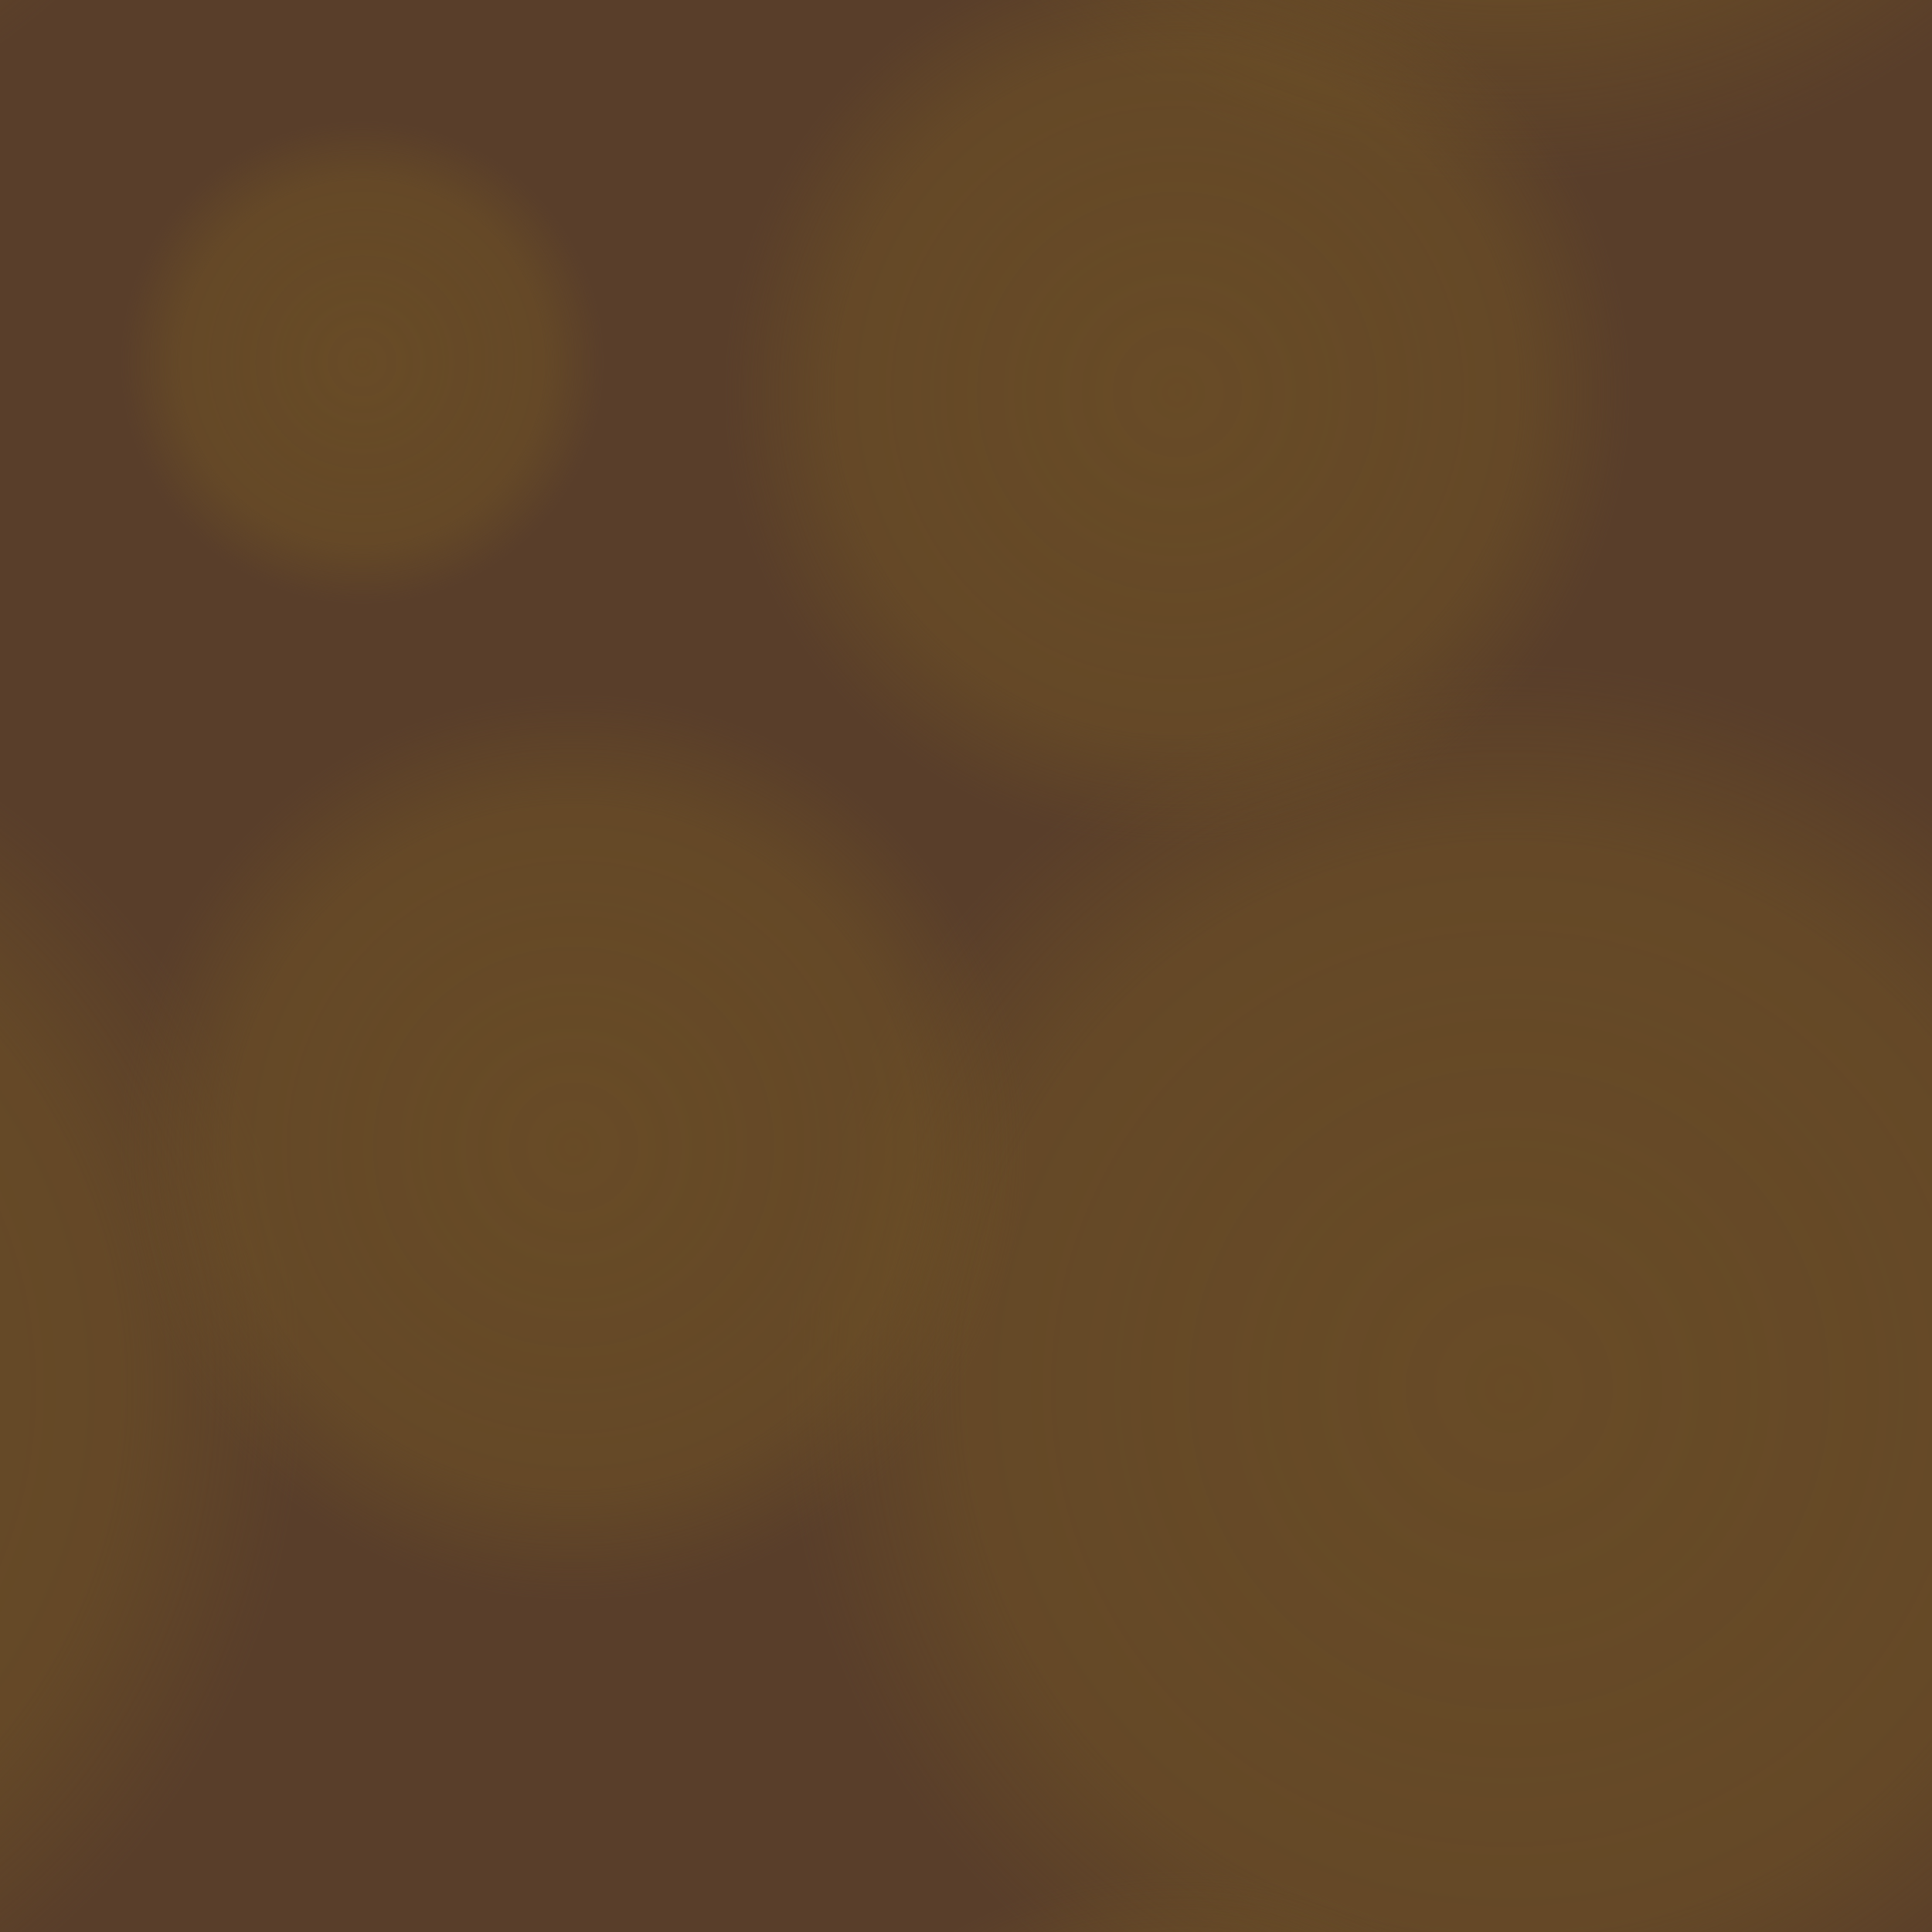
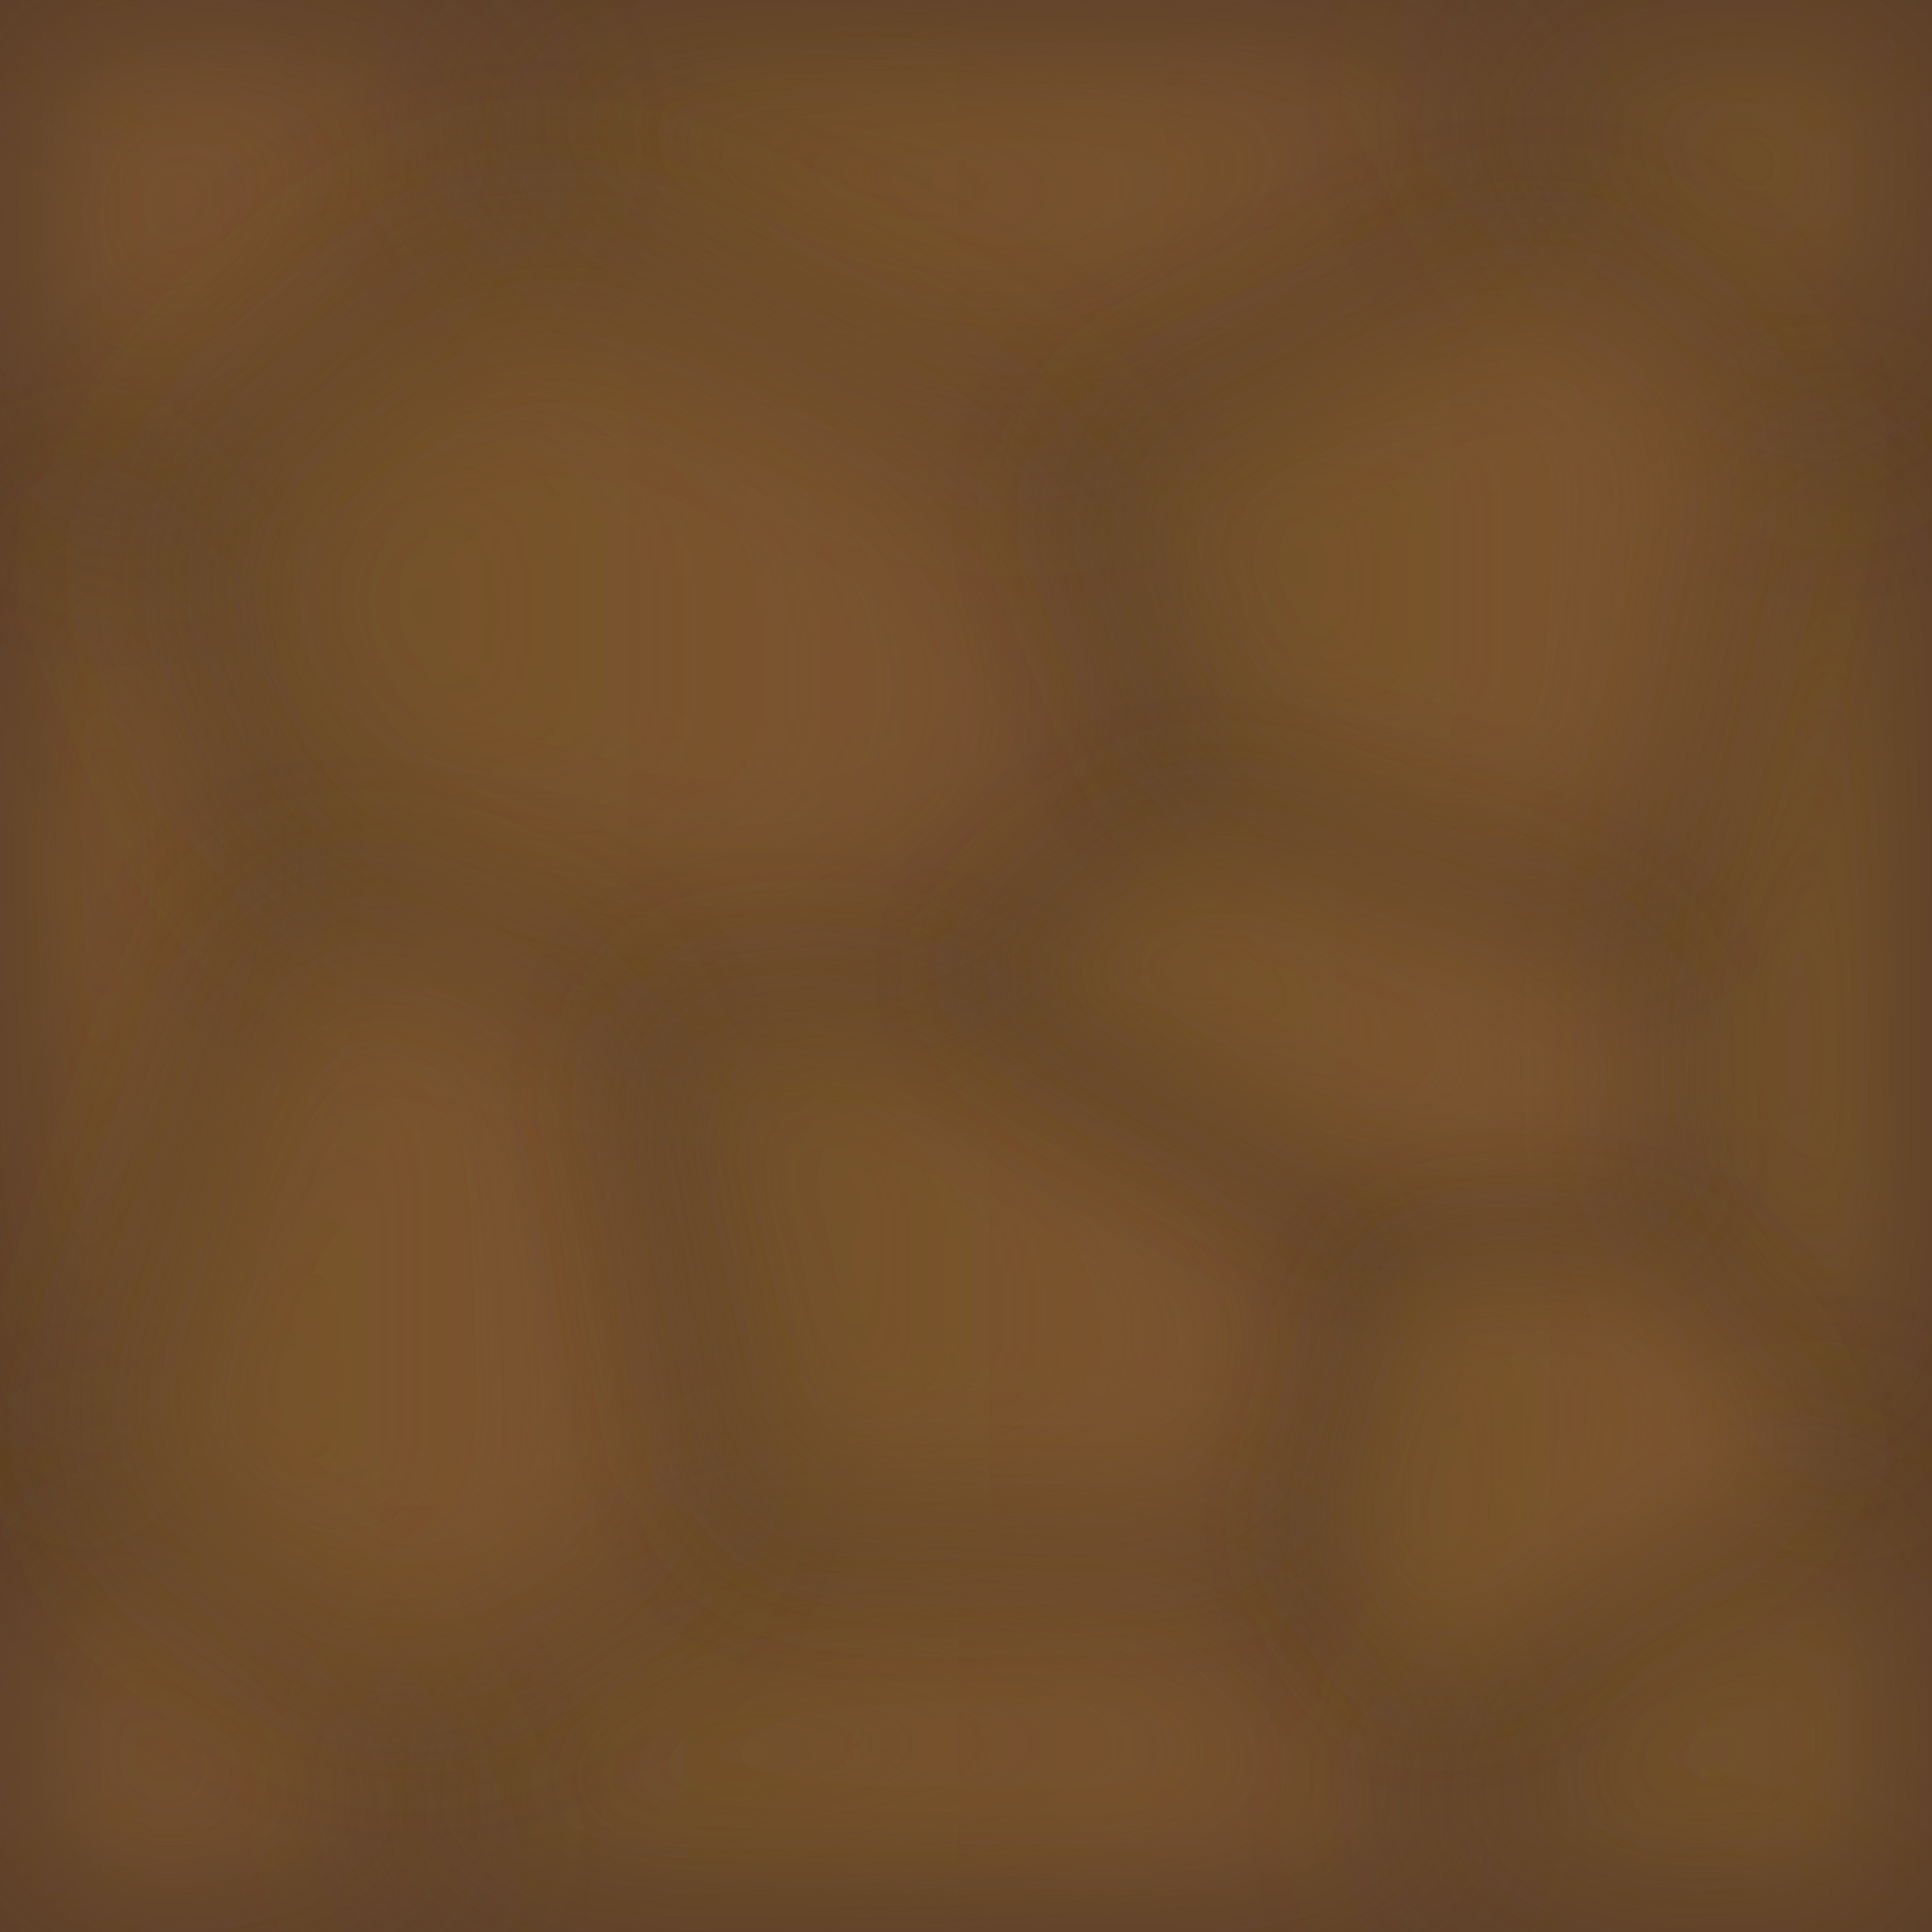
<svg xmlns="http://www.w3.org/2000/svg" xmlns:xlink="http://www.w3.org/1999/xlink" width="128" height="128" id="svg2985" version="1.1">
  <defs id="defs2987">
-     <linearGradient id="linearGradientSpotGradient">
-       <stop style="stop-color:#745623;stop-opacity:1;" offset="0" id="stop5071" />
-       <stop id="stop5190" offset="0.75" style="stop-color:#745623;stop-opacity:0.784;" />
-       <stop style="stop-color:#745623;stop-opacity:0;" offset="1" id="stop5073" />
+     <linearGradient id="linearGradient3970">
+       <stop style="stop-color:#704f29;stop-opacity:1;" offset="0" id="stop3972" />
+       <stop style="stop-color:#966534;stop-opacity:0.502;" offset="1" id="stop3974" />
    </linearGradient>
-     <radialGradient xlink:href="#linearGradientSpotGradient" id="radialGradient5067" cx="110" cy="102" fx="110" fy="102" r="26" gradientUnits="userSpaceOnUse" />
-     <radialGradient xlink:href="#linearGradientSpotGradient" id="radialGradient5075" cx="110" cy="102" fx="110" fy="102" r="26" gradientUnits="userSpaceOnUse" />
-     <radialGradient xlink:href="#linearGradientSpotGradient" id="radialGradient5077" cx="110" cy="102" fx="110" fy="102" r="26" gradientUnits="userSpaceOnUse" />
-     <radialGradient xlink:href="#linearGradientSpotGradient" id="radialGradient5079" cx="110" cy="102" fx="110" fy="102" r="26" gradientUnits="userSpaceOnUse" />
-     <radialGradient xlink:href="#linearGradientSpotGradient" id="radialGradient5081" cx="110" cy="102" fx="110" fy="102" r="26" gradientUnits="userSpaceOnUse" />
-     <radialGradient xlink:href="#linearGradientSpotGradient" id="radialGradient5083" cx="110" cy="102" fx="110" fy="102" r="26" gradientUnits="userSpaceOnUse" />
-     <radialGradient xlink:href="#linearGradientSpotGradient" id="radialGradient5085" cx="110" cy="102" fx="110" fy="102" r="26" gradientUnits="userSpaceOnUse" />
-     <radialGradient xlink:href="#linearGradientSpotGradient" id="radialGradient5087" cx="110" cy="102" fx="110" fy="102" r="26" gradientUnits="userSpaceOnUse" />
-     <linearGradient xlink:href="#linearGradientSpotGradient" id="linearGradient5188" gradientUnits="userSpaceOnUse" x1="4" y1="-54" x2="16" y2="-54" gradientTransform="translate(-100,-4)" />
+     <linearGradient xlink:href="#linearGradient3970" id="linearGradient3042" gradientUnits="userSpaceOnUse" x1="-16" y1="-28" x2="24" y2="-28" gradientTransform="translate(0,24)" />
+     <linearGradient xlink:href="#linearGradient3970" id="linearGradient3244" gradientUnits="userSpaceOnUse" gradientTransform="matrix(0,1,-1,0,40,-64)" x1="0" y1="4" x2="0" y2="-52" />
+     <linearGradient xlink:href="#linearGradient3970" id="linearGradient3312" gradientUnits="userSpaceOnUse" gradientTransform="matrix(0,1,-1,0,108,-64)" x1="0" y1="4" x2="0" y2="-44" />
+     <linearGradient xlink:href="#linearGradient3970" id="linearGradient3316" gradientUnits="userSpaceOnUse" gradientTransform="translate(44,20)" x1="-28" y1="-44" x2="24" y2="-44" />
+     <linearGradient xlink:href="#linearGradient3970" id="linearGradient3320" gradientUnits="userSpaceOnUse" gradientTransform="translate(105,16)" x1="-28" y1="-44" x2="11" y2="-44" />
+     <linearGradient xlink:href="#linearGradient3970" id="linearGradient3398" gradientUnits="userSpaceOnUse" gradientTransform="translate(41,68)" x1="-34" y1="-44" x2="3" y2="-44" />
+     <linearGradient xlink:href="#linearGradient3970" id="linearGradient3402" gradientUnits="userSpaceOnUse" gradientTransform="translate(78,68)" x1="-33" y1="-44" x2="9" y2="-44" />
+     <linearGradient xlink:href="#linearGradient3970" id="linearGradient3406" gradientUnits="userSpaceOnUse" gradientTransform="translate(106,56)" x1="-37" y1="-52" x2="3" y2="-52" />
+     <linearGradient xlink:href="#linearGradient3970" id="linearGradient3410" gradientUnits="userSpaceOnUse" gradientTransform="translate(115,80)" x1="-27" y1="-52" x2="3" y2="-52" />
+     <filter id="filter4972" x="-0.259" width="1.518" y="-0.356" height="1.713">
+       <feGaussianBlur stdDeviation="7.425" id="feGaussianBlur4974" />
+     </filter>
+     <filter id="filter4976" x="-0.295" width="1.589" y="-0.305" height="1.611">
+       <feGaussianBlur stdDeviation="7.401" id="feGaussianBlur4978" />
+     </filter>
+     <filter id="filter4984" x="-0.472" width="1.943" y="-0.22" height="1.44">
+       <feGaussianBlur stdDeviation="6.073" id="feGaussianBlur4986" />
+     </filter>
+     <filter id="filter5000" x="-0.263" width="1.525" y="-0.35" height="1.7">
+       <feGaussianBlur stdDeviation="6.758" id="feGaussianBlur5002" />
+     </filter>
+     <filter id="filter5004" x="-0.346" width="1.693" y="-0.265" height="1.529">
+       <feGaussianBlur stdDeviation="5.506" id="feGaussianBlur5006" />
+     </filter>
+     <filter id="filter5008" x="-0.294" width="1.587" y="-0.307" height="1.613">
+       <feGaussianBlur stdDeviation="5.214" id="feGaussianBlur5010" />
+     </filter>
+     <filter id="filter5012" x="-0.238" width="1.476" y="-0.406" height="1.811">
+       <feGaussianBlur stdDeviation="4.27" id="feGaussianBlur5014" />
+     </filter>
+     <filter id="filter5020" x="-0.266" width="1.531" y="-0.345" height="1.689">
+       <feGaussianBlur stdDeviation="4.881" id="feGaussianBlur5022" />
+     </filter>
+     <filter id="filter5024" x="-0.288" width="1.577" y="-0.313" height="1.625">
+       <feGaussianBlur stdDeviation="3.708" id="feGaussianBlur5026" />
+     </filter>
  </defs>
+   <g id="layer2">
+     <rect style="fill:#5a3e28;fill-opacity:1;stroke:none" id="rect7431" width="256" height="256" x="-64" y="-64" />
+   </g>
  <g id="layer1" transform="translate(0,64)">
-     <rect style="fill:#593e2a;fill-opacity:1;stroke:none" id="rect3822" width="128" height="128" x="0" y="0" transform="translate(0,-64)" />
-     <rect style="fill:url(#linearGradient5188);fill-opacity:0.435;stroke:none" id="rect3064" width="12" height="12" x="-96" y="-64" ry="4" />
-     <rect style="fill:#593e2a;fill-opacity:1;stroke:none" id="rect3066" width="12" height="12" x="-80" y="-64" ry="4" />
-     <text xml:space="preserve" style="font-size:10px;font-style:normal;font-weight:normal;line-height:125%;letter-spacing:0px;word-spacing:0px;fill:#000000;fill-opacity:1;stroke:none;font-family:Sans" x="-64" y="-55" id="text4452">
-       <tspan id="tspan4454" x="-64" y="-55">Dirt</tspan>
-     </text>
-     <path style="opacity:0.543;fill:url(#radialGradient5067);fill-opacity:1.0;stroke:none" id="path4086" d="m 136,102 a 26,26 0 1 1 -52,0 26,26 0 1 1 52,0 z" transform="matrix(1.846154,0,0,1.846154,-103.0769,-160.3077)" />
-     <path transform="matrix(1.846154,0,0,1.846154,-231.0769,-288.3077)" d="m 136,102 a 26,26 0 1 1 -52,0 26,26 0 1 1 52,0 z" id="path4856" style="opacity:0.543;fill:url(#radialGradient5085);fill-opacity:1.0;stroke:none" />
-     <path style="opacity:0.543;fill:url(#radialGradient5087);fill-opacity:1.0;stroke:none" id="path4858" d="m 136,102 a 26,26 0 1 1 -52,0 26,26 0 1 1 52,0 z" transform="matrix(1.846154,0,0,1.846154,-103.0769,-288.3077)" />
-     <path transform="matrix(1.846154,0,0,1.846154,-231.0769,-160.3077)" d="m 136,102 a 26,26 0 1 1 -52,0 26,26 0 1 1 52,0 z" id="path4860" style="opacity:0.543;fill:url(#radialGradient5083);fill-opacity:1.0;stroke:none" />
-     <path style="opacity:0.543;fill:url(#radialGradient5081);fill-opacity:1.0;stroke:none" id="path4862" d="m 136,102 a 26,26 0 1 1 -52,0 26,26 0 1 1 52,0 z" transform="matrix(1.153846,0,0,1.153846,-88.92306,-105.6923)" />
-     <path transform="matrix(1.153846,0,0,1.153846,-48.92306,-155.6923)" d="m 136,102 a 26,26 0 1 1 -52,0 26,26 0 1 1 52,0 z" id="path4864" style="opacity:0.543;fill:url(#radialGradient5077);fill-opacity:1.0;stroke:none" />
-     <path style="opacity:0.543;fill:url(#radialGradient5075);fill-opacity:1.0;stroke:none" id="path4866" d="m 136,102 a 26,26 0 1 1 -52,0 26,26 0 1 1 52,0 z" transform="matrix(1.153846,0,0,1.153846,-48.92306,-27.6923)" />
-     <path style="opacity:0.543;fill:url(#radialGradient5079);fill-opacity:1.0;stroke:none" id="path4868" d="m 136,102 a 26,26 0 1 1 -52,0 26,26 0 1 1 52,0 z" transform="matrix(0.6153847,0,0,0.6153847,-43.69231,-102.7692)" />
+     <path id="path7536" d="m 2.85,-30.575 -6.85,-3.425 c -2.004,-1.002 -4.653,0.938 -5.426,4.419 L -14.671,-5.982 C -15.368,-2.843 -16,0.078 -16,3.25 l 0,7.5 c 0,4.061 1.034,6.628 2.58,8.69 l 7.11,9.48 C -5.149,30.467 -3.545,32 -1.625,32 l 3.25,0 c 1.995,0 2.881,-1.687 3.696,-4.404 L 13.014,1.954 C 14.762,-3.874 15.592,-9.02 14.19,-12.526 L 9.905,-23.237 C 8.572,-26.571 5.801,-29.099 2.85,-30.575 z" style="fill:url(#linearGradient3042);fill-opacity:1;stroke:none;filter:url(#filter4984)" />
+     <use x="0" y="0" xlink:href="#path7536" id="use3028" transform="translate(128,0)" width="128" height="128" />
+     <path style="fill:url(#linearGradient3244);fill-opacity:1;stroke:none;filter:url(#filter4972)" d="m 97.737,-58.788 -4.175,-12.525 c -1.086,-3.257 -2.377,-5.909 -4.236,-8.697 l -2.673,-4.01 C 84.894,-86.658 81.467,-88 76.25,-88 l -21.125,0 c -5.247,0 -8.636,0.906 -12.143,3.011 l -10.993,6.596 c -2.371,1.423 -3.163,4.871 -2.189,7.793 L 32,-64 l 2.225,6.675 c 1.178,3.535 4.429,6.652 7.475,8.175 L 60.15,-39.925 c 5.089,2.545 10.833,2.433 14.8,0.45 l 17.7,-8.85 c 2.794,-1.397 6.917,-4.973 5.087,-10.463 z" id="path3050" />
+     <use x="0" y="0" xlink:href="#path3050" id="use3054" transform="translate(0,128)" width="128" height="128" />
+     <path id="path3246" d="m 157.325,-60.025 -3.15,-9.45 c -1.78,-5.341 -3.356,-7.47 -7.51,-10.793 l -9.314,-7.451 C 134.398,-90.082 131.893,-92 129.125,-92 l -4.5,0 c -2.985,0 -6.123,0.999 -9.471,3.231 l -13.99,9.327 c -3.298,2.199 -4.291,6.06 -2.603,11.123 l 2.961,8.883 c 1.848,5.545 4.034,8.603 7.419,11.142 l 7.64,5.73 c 2.579,1.934 5.221,3.466 8.07,4.89 l 6.35,3.175 c 3.676,1.838 8.618,-0.515 11.811,-3.176 l 11.68,-9.734 c 2.464,-2.053 4.693,-7.037 2.833,-12.615 z" style="fill:url(#linearGradient3312);fill-opacity:1;stroke:none;filter:url(#filter4976)" />
+     <use x="0" y="0" xlink:href="#path3246" id="use3250" transform="translate(-128,0)" width="128" height="128" />
+     <use x="0" y="0" xlink:href="#path3246" id="use3252" transform="translate(0,128)" width="128" height="128" />
+     <use x="0" y="0" xlink:href="#path3246" id="use3254" transform="translate(-128,128)" width="128" height="128" />
+     <path style="fill:url(#linearGradient3316);fill-opacity:1;stroke:none;filter:url(#filter5000)" d="m 59.362,-37.065 -17.239,-8.113 c -4.714,-2.218 -11.228,-1.122 -14.614,1.822 l -11.318,9.842 c -3.02,2.626 -4.31,6.57 -2.96,9.718 l 4.691,10.945 c 1.651,3.851 3.163,5.284 5.825,6.349 l 10.393,4.157 C 38.434,-0.626 41.692,0 46.139,0 l 9.192,0 c 4.885,0 6.997,-1.746 10.7,-4.523 l 4.327,-3.246 c 2.746,-2.059 4.978,-5.972 3.796,-9.075 l -3.932,-10.321 c -2.382,-6.252 -5.16,-7.217 -10.86,-9.899 z" id="path3314" />
+     <path id="path3318" d="m 113.76,-38.991 -5.286,-4.88 c -3.198,-2.952 -7.983,-2.484 -11.829,-0.681 l -19.867,9.313 c -2.878,1.349 -3.825,4.462 -2.966,6.467 l 5.098,11.894 c 1.856,4.331 2.525,5.018 6.712,6.364 l 14.875,4.781 c 5.091,1.637 9.233,-0.275 10.584,-5.845 l 4.682,-19.315 c 0.825,-3.403 0.187,-6.077 -2.002,-8.098 z" style="fill:url(#linearGradient3320);fill-opacity:1;stroke:none;filter:url(#filter5008)" />
+     <path id="path3396" d="M 34.204,0.792 25.809,-2.406 C 21.176,-4.171 17.936,-1.807 15.95,4.15 L 8.513,26.462 C 6.663,32.011 7.698,35.273 11.16,37.87 l 10,7.5 c 2.475,1.857 7.618,2.175 10.837,0.489 l 9.603,-5.03 c 3.085,-1.616 4.814,-5.756 3.952,-10.064 L 41.673,11.365 C 40.477,5.385 38.53,2.44 34.204,0.792 z" style="fill:url(#linearGradient3398);fill-opacity:1;stroke:none;filter:url(#filter5004)" />
+     <path style="fill:url(#linearGradient3402);fill-opacity:1;stroke:none;filter:url(#filter5020)" d="M 55.75,3 47.25,3 C 45.013,3 43.506,5.457 44.123,8.453 L 49.081,32.535 C 49.627,35.188 51.379,37 54.375,37 l 25.375,0 c 2.985,0 4.598,-1.252 5.441,-4.287 l 2.785,-10.025 c 0.672,-2.418 -2.066,-5.454 -4.791,-7.011 L 66.546,6.169 C 63.191,4.252 59.147,3 55.75,3 z" id="path3400" />
+     <path style="fill:url(#linearGradient3406);fill-opacity:1;stroke:none;filter:url(#filter5012)" d="m 104.611,-1.463 -18.986,-6.329 c -5.335,-1.778 -6.374,-2.393 -10.596,0.703 l -6.307,4.625 c -3.818,2.8 -3.713,4.024 2.625,7.545 l 13.283,7.38 C 88.55,14.639 91.029,16 95.283,16 l 9.899,0 c 3.567,0 3.781,-2.383 3.748,-4.768 -0.023,-1.618 0.055,-3.307 0.07,-3.978 0.031,-1.325 1.637,-6.709 -4.389,-8.718 z" id="path3404" />
+     <path id="path3408" d="m 105.712,19 -8.574,0 c -3.851,0 -5.629,1.962 -6.487,5.393 l -2.444,9.775 c -0.607,2.428 -0.471,5.884 0.832,7.747 l 3.065,4.378 c 1.665,2.379 5.245,0.722 8.772,-1.368 L 116.761,35.512 c 1.587,-0.941 2.887,-4.232 1.115,-6.487 L 112.948,22.752 C 111.204,20.533 108.988,19 105.712,19 z" style="fill:url(#linearGradient3410);fill-opacity:1;stroke:none;filter:url(#filter5024)" />
+     <use x="0" y="0" xlink:href="#path3396" id="use4630" transform="translate(128,0)" width="128" height="128" />
+     <use x="0" y="0" xlink:href="#path3314" id="use4634" transform="translate(128,0)" width="128" height="128" />
+     <use x="0" y="0" xlink:href="#path3396" id="use4636" transform="translate(0,-128)" width="128" height="128" />
+     <use x="0" y="0" xlink:href="#path3314" id="use4638" transform="translate(0,128)" width="128" height="128" />
+     <use x="0" y="0" xlink:href="#path3318" id="use4640" transform="translate(-128,0)" width="128" height="128" />
+     <use x="0" y="0" xlink:href="#path3318" id="use4642" transform="translate(0,128)" width="128" height="128" />
+     <use x="0" y="0" xlink:href="#path3408" id="use4644" transform="translate(0,-128)" width="128" height="128" />
+     <use x="0" y="0" xlink:href="#path3408" id="use4646" transform="translate(-128,0)" width="128" height="128" />
+     <use x="0" y="0" xlink:href="#path3404" id="use4684" transform="translate(-128,0)" width="128" height="128" />
+     <use x="0" y="0" xlink:href="#path3400" id="use4686" transform="translate(0,-128)" width="128" height="128" />
  </g>
</svg>
